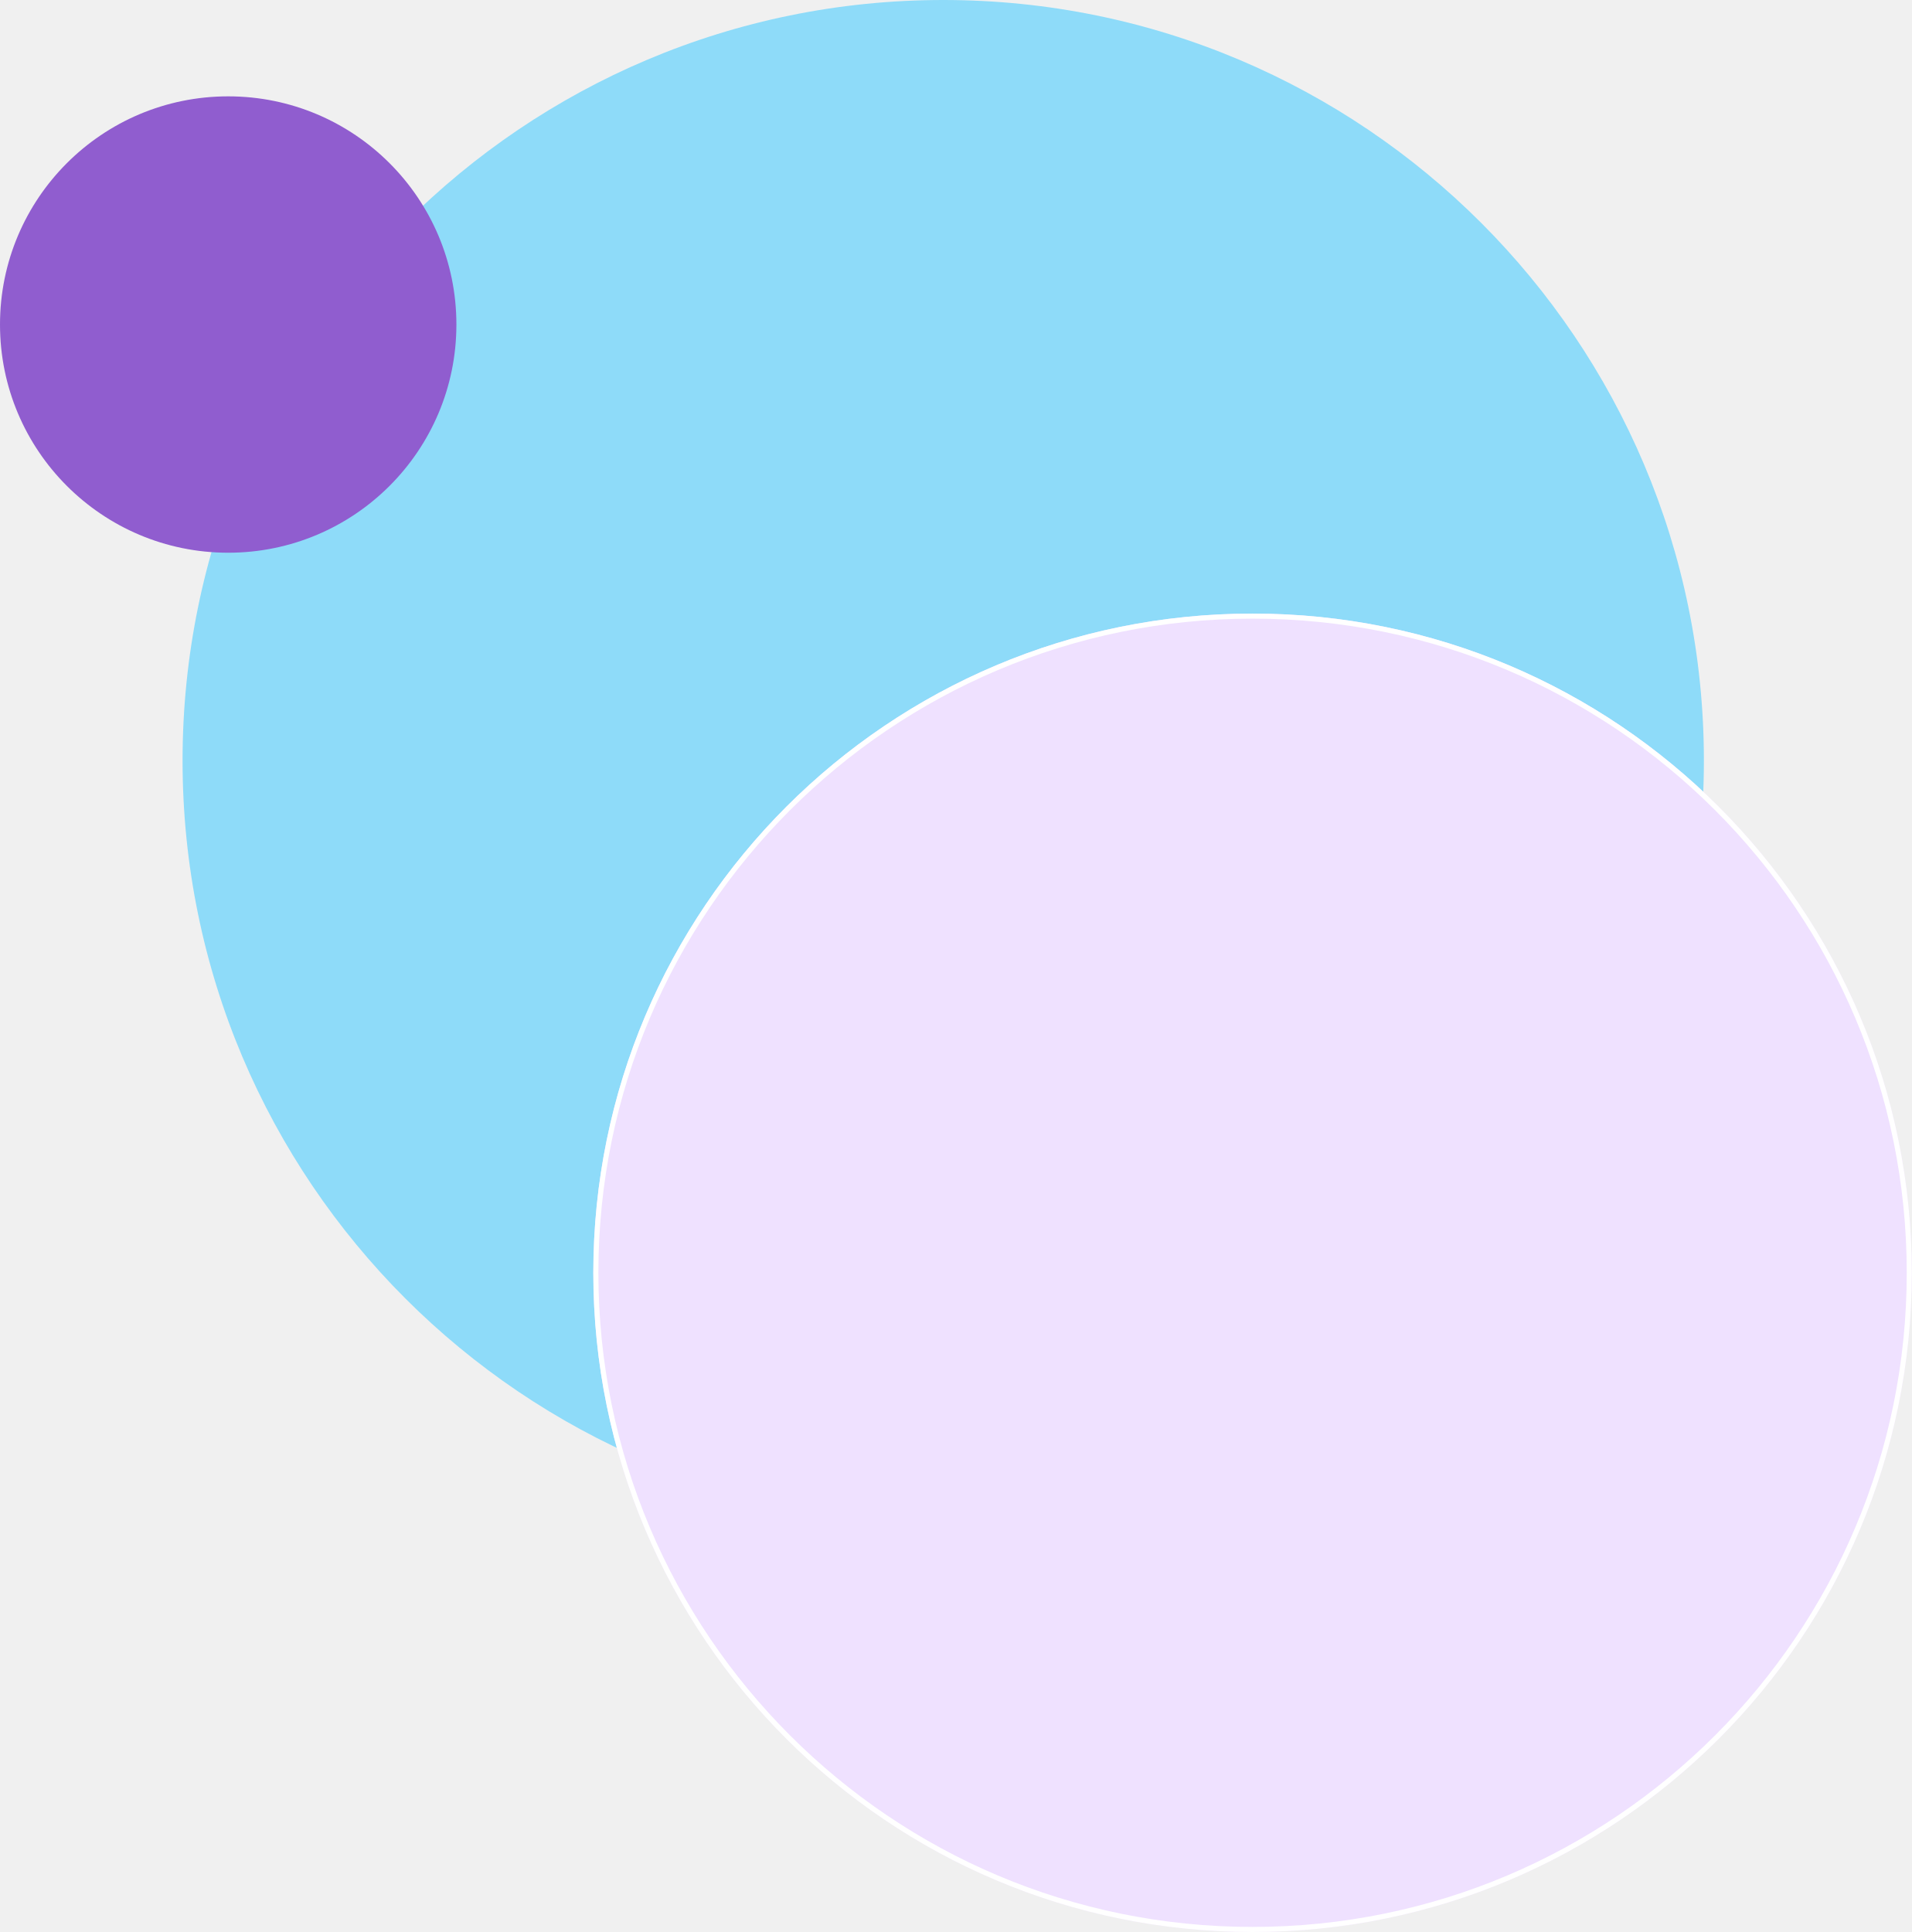
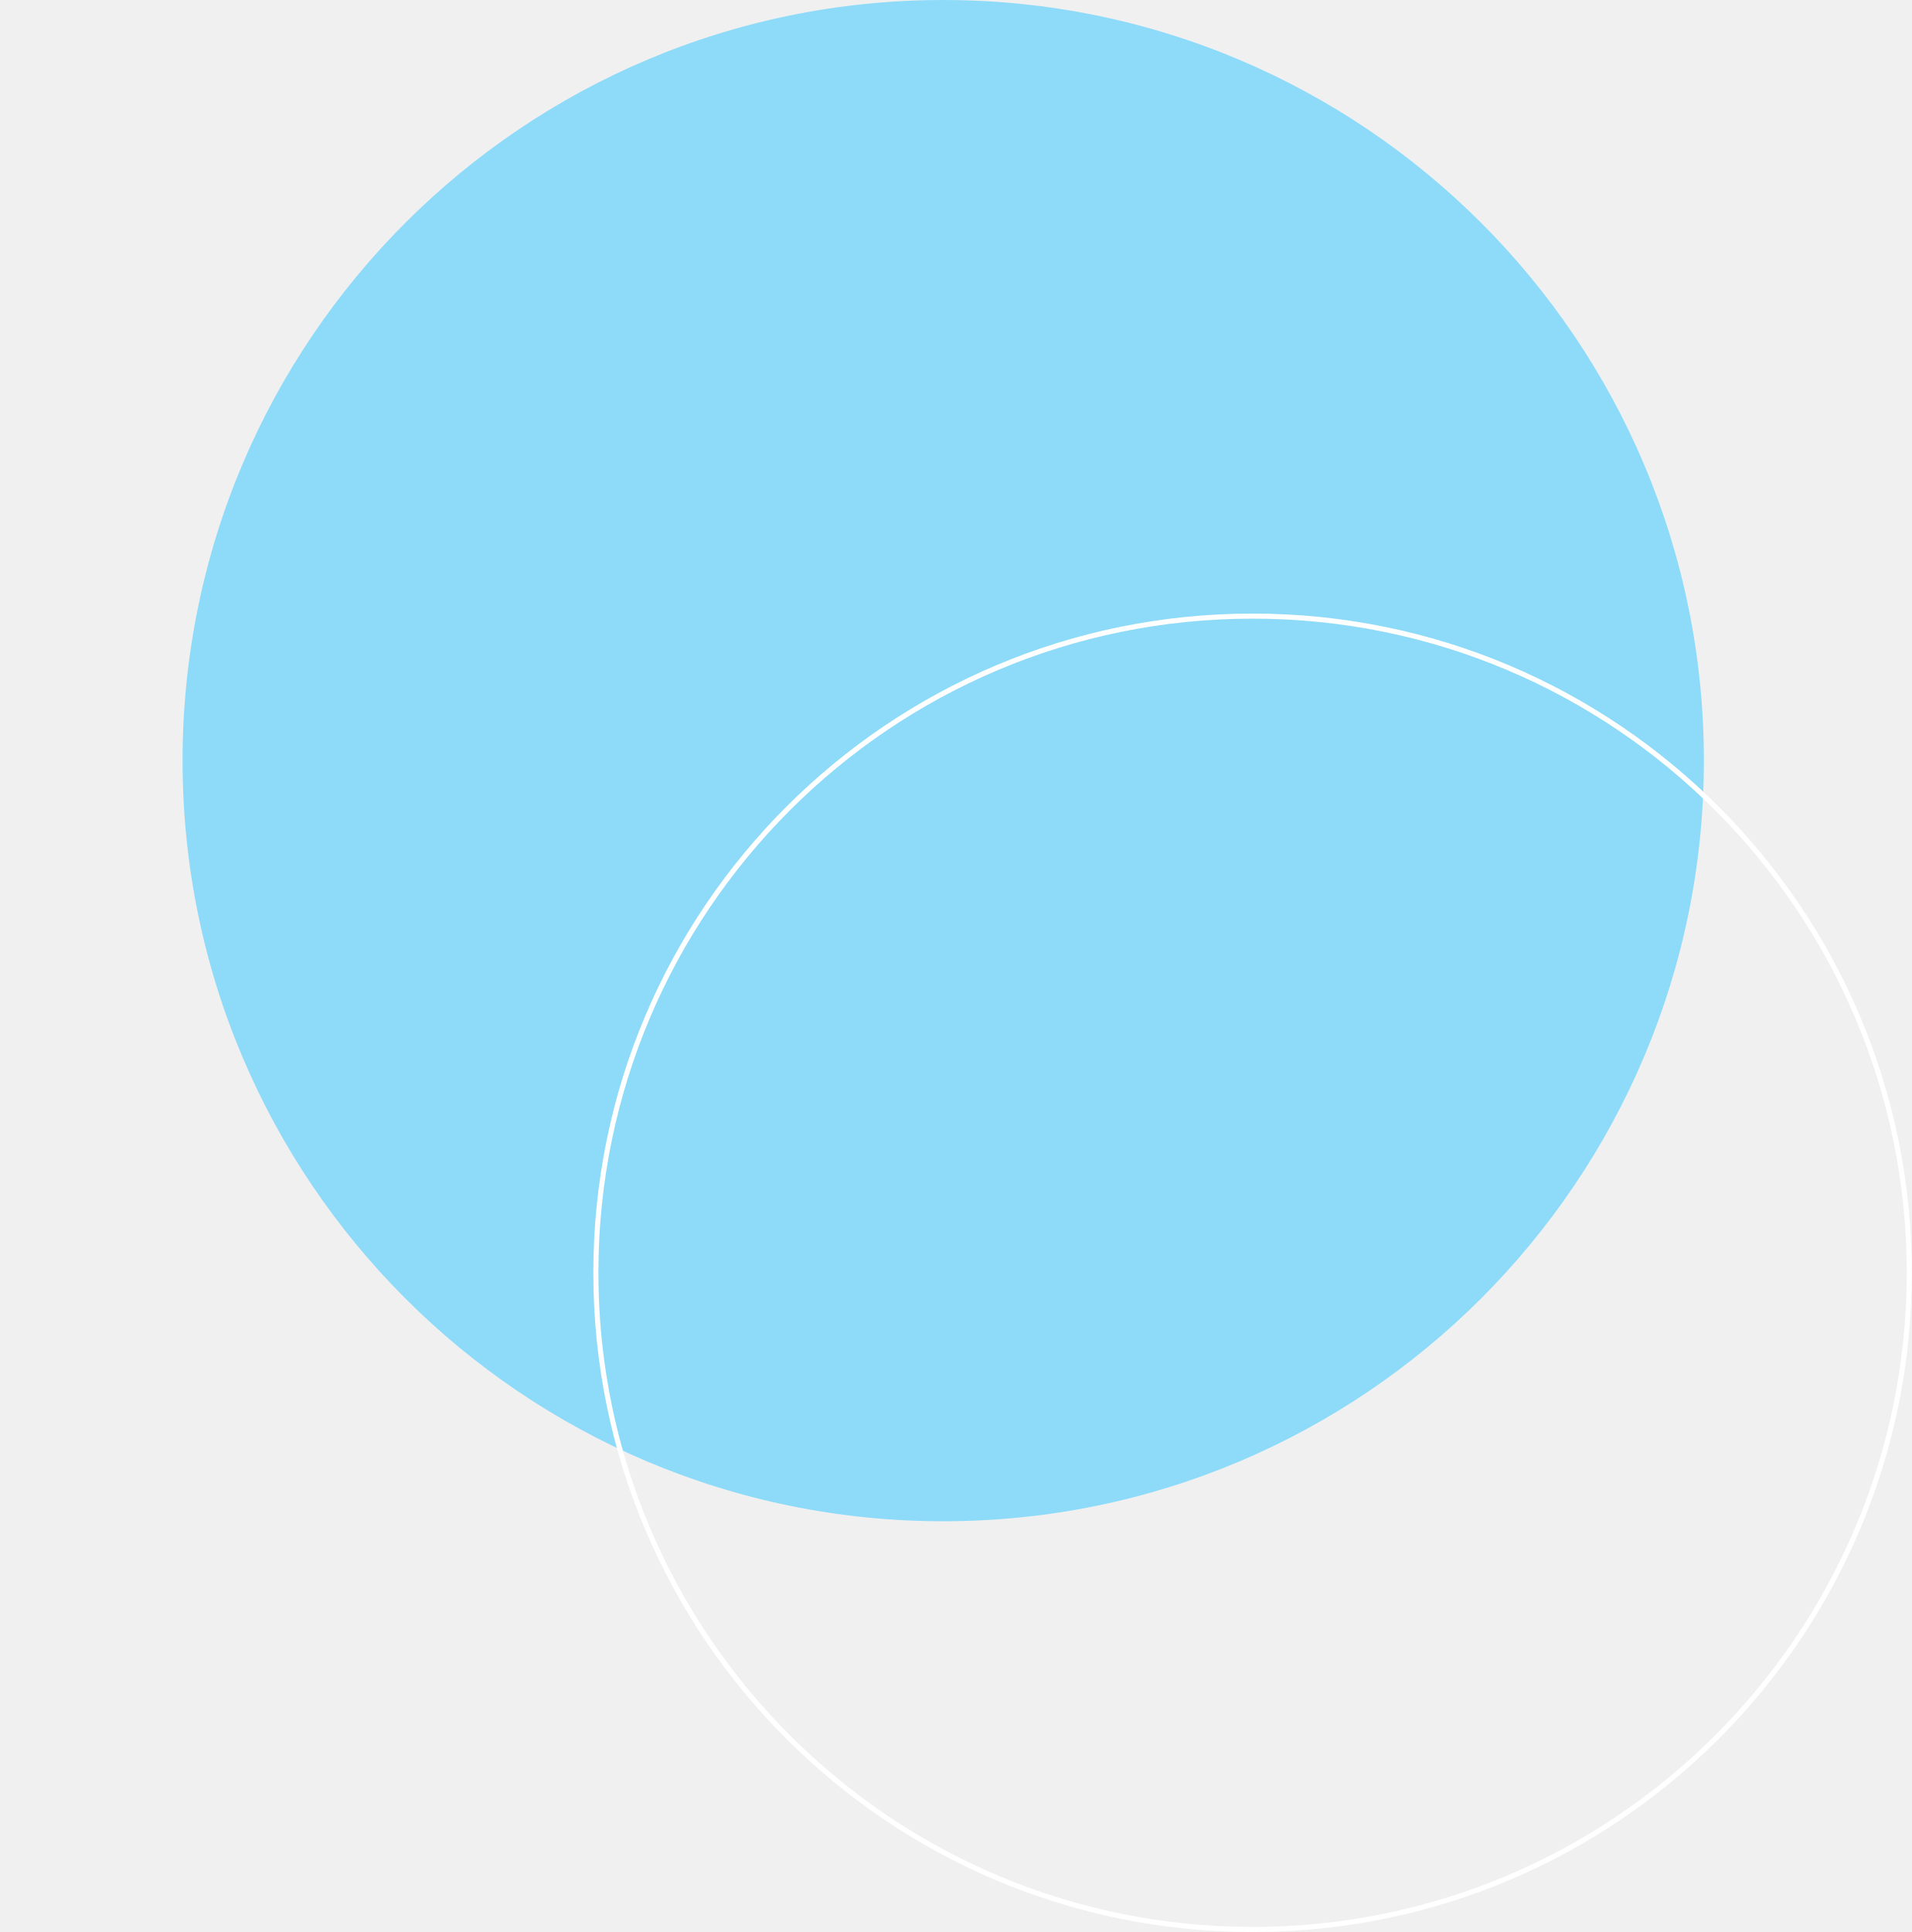
<svg xmlns="http://www.w3.org/2000/svg" width="377" height="381" viewBox="0 0 377 381">
  <defs>
    <clipPath id="wukga">
      <path fill="#fff" d="M247 121c71.797 0 130 58.203 130 130s-58.203 130-130 130-130-58.203-130-130 58.203-130 130-130z" />
    </clipPath>
  </defs>
  <g>
    <g>
      <path fill="#8edbf9" d="M186 0c82.843 0 150 67.157 150 150s-67.157 150-150 150S36 232.843 36 150 103.157 0 186 0z" />
    </g>
    <g>
-       <path fill="#efe1ff" d="M247 121c71.797 0 130 58.203 130 130s-58.203 130-130 130-130-58.203-130-130 58.203-130 130-130z" />
      <path fill="none" stroke="#fff" stroke-linecap="round" stroke-linejoin="round" stroke-miterlimit="50" stroke-width="2" d="M247 121c71.797 0 130 58.203 130 130s-58.203 130-130 130-130-58.203-130-130 58.203-130 130-130z" clip-path="url(&quot;#wukga&quot;)" />
-     </g>
-     <g>
-       <path fill="#905dcf" d="M45 19c24.853 0 45 20.147 45 45s-20.147 45-45 45S0 88.853 0 64s20.147-45 45-45z" />
    </g>
  </g>
</svg>
